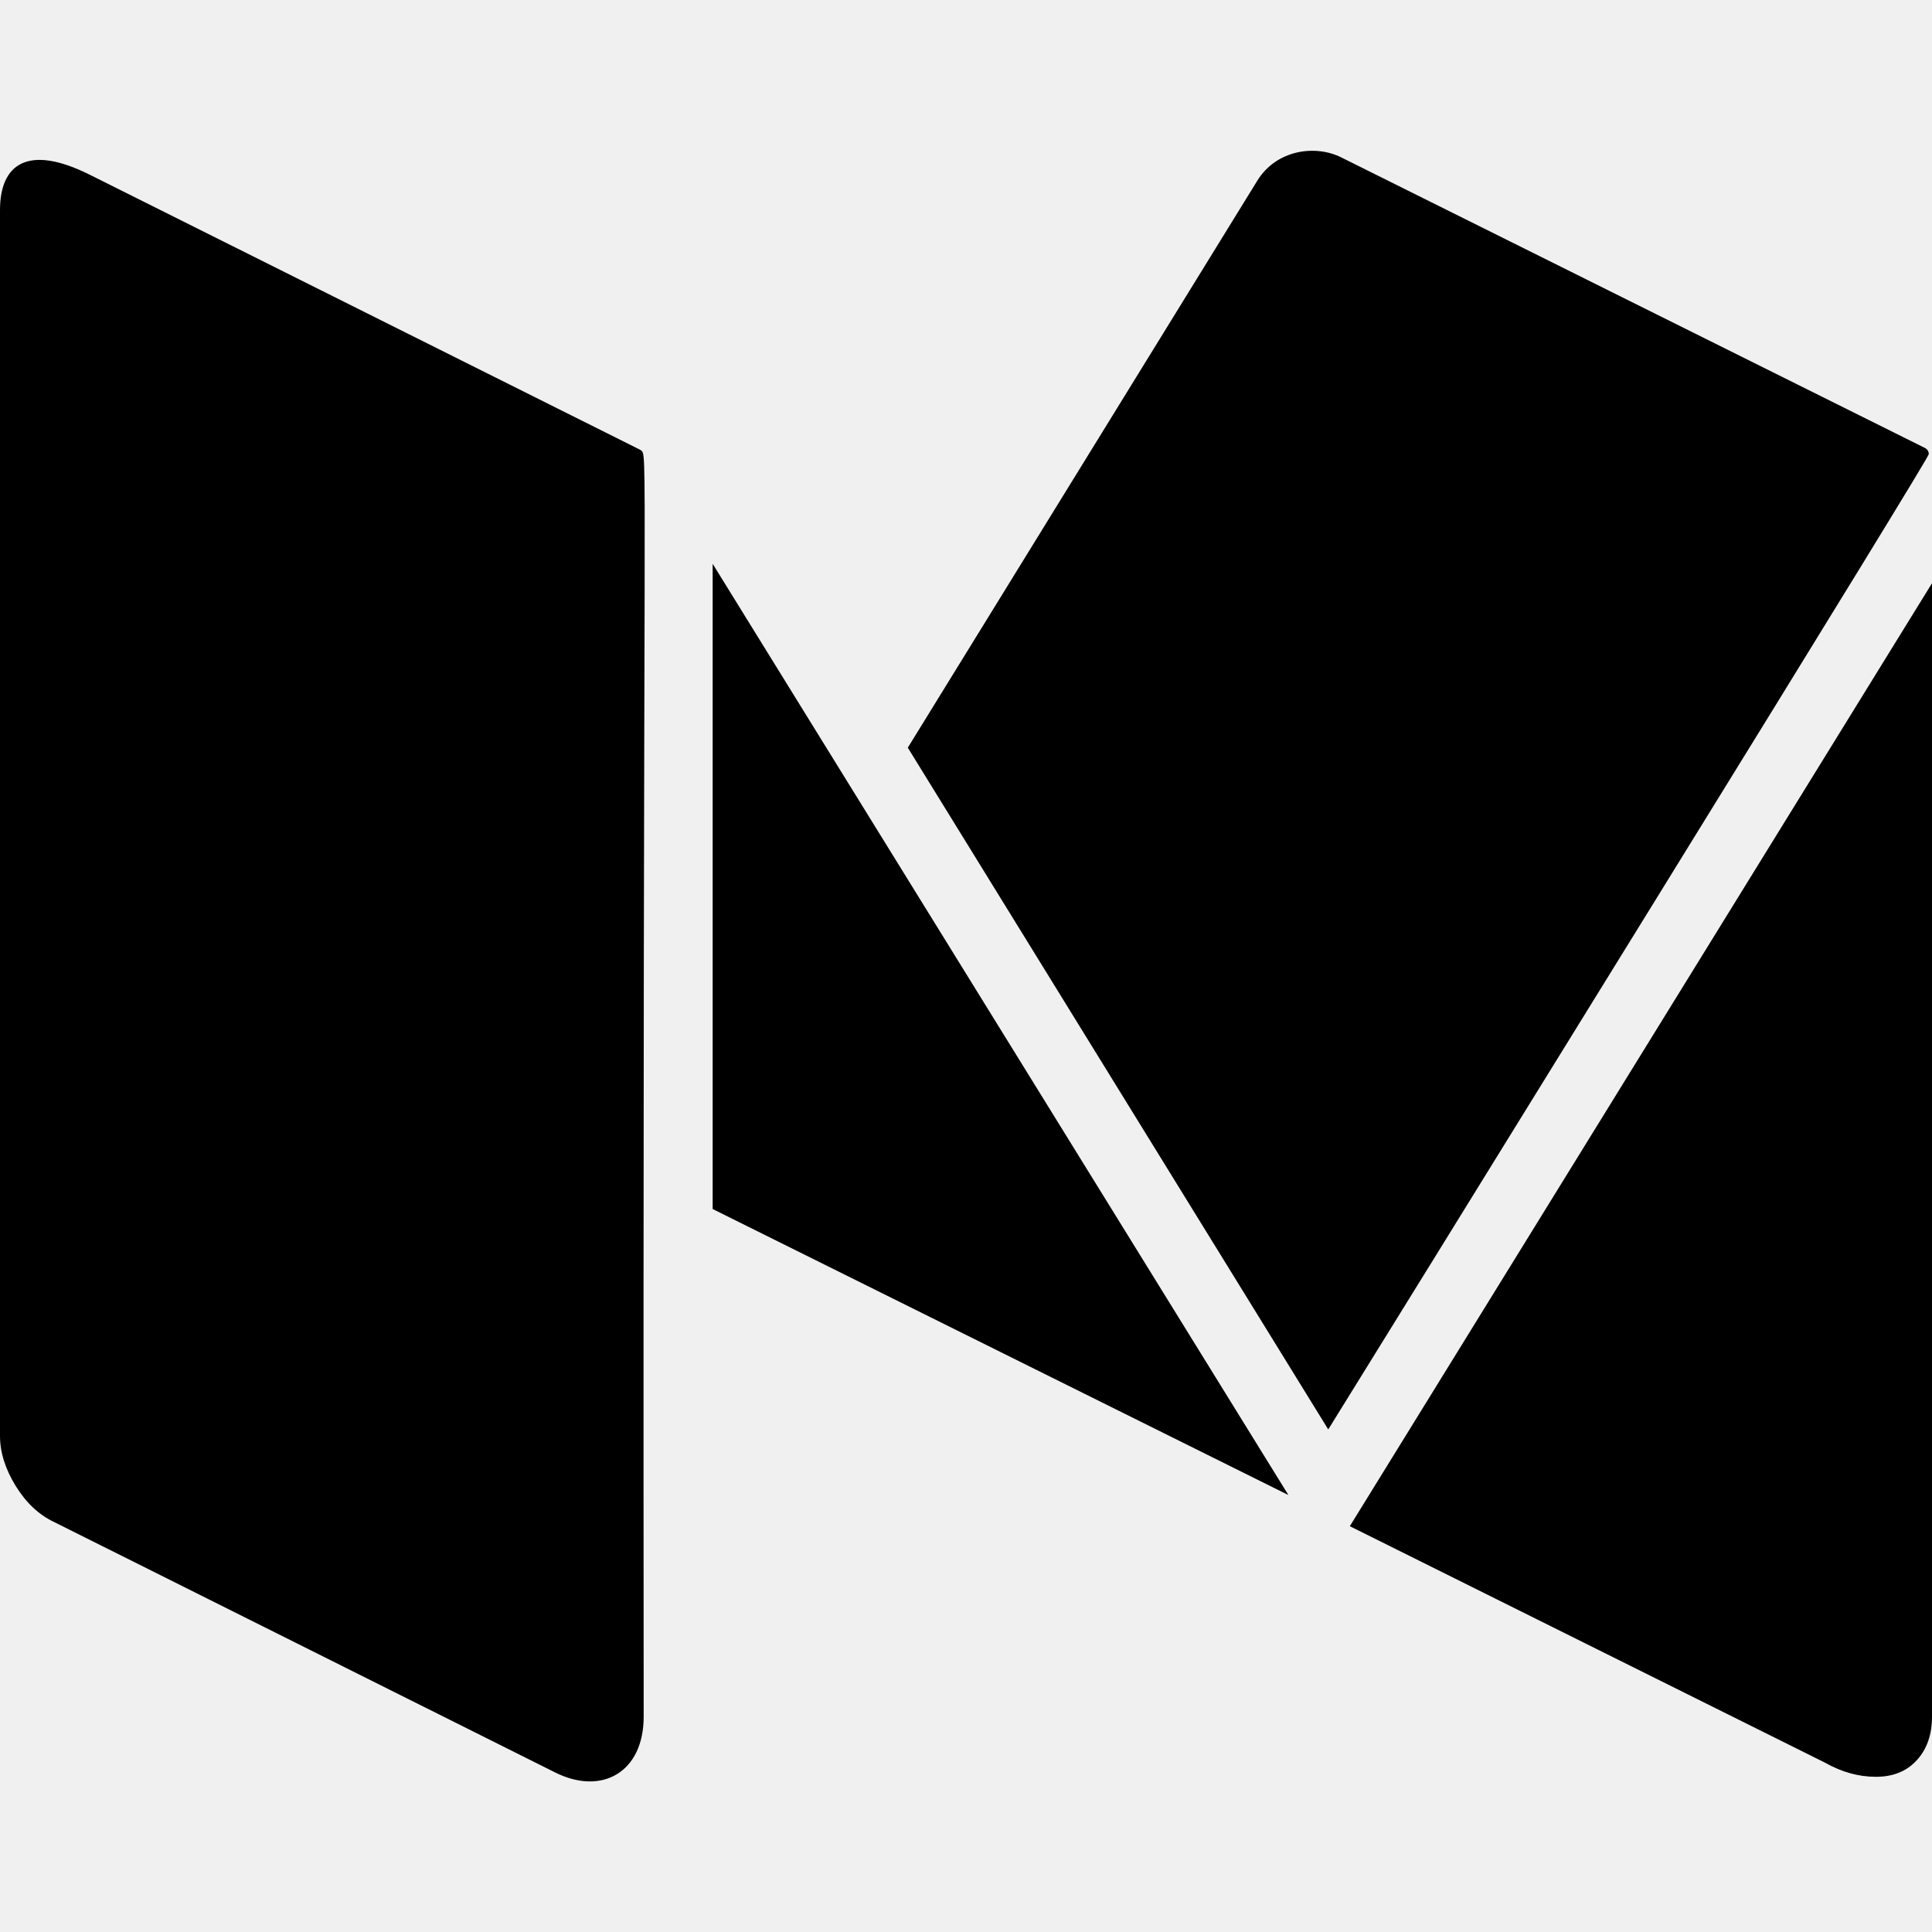
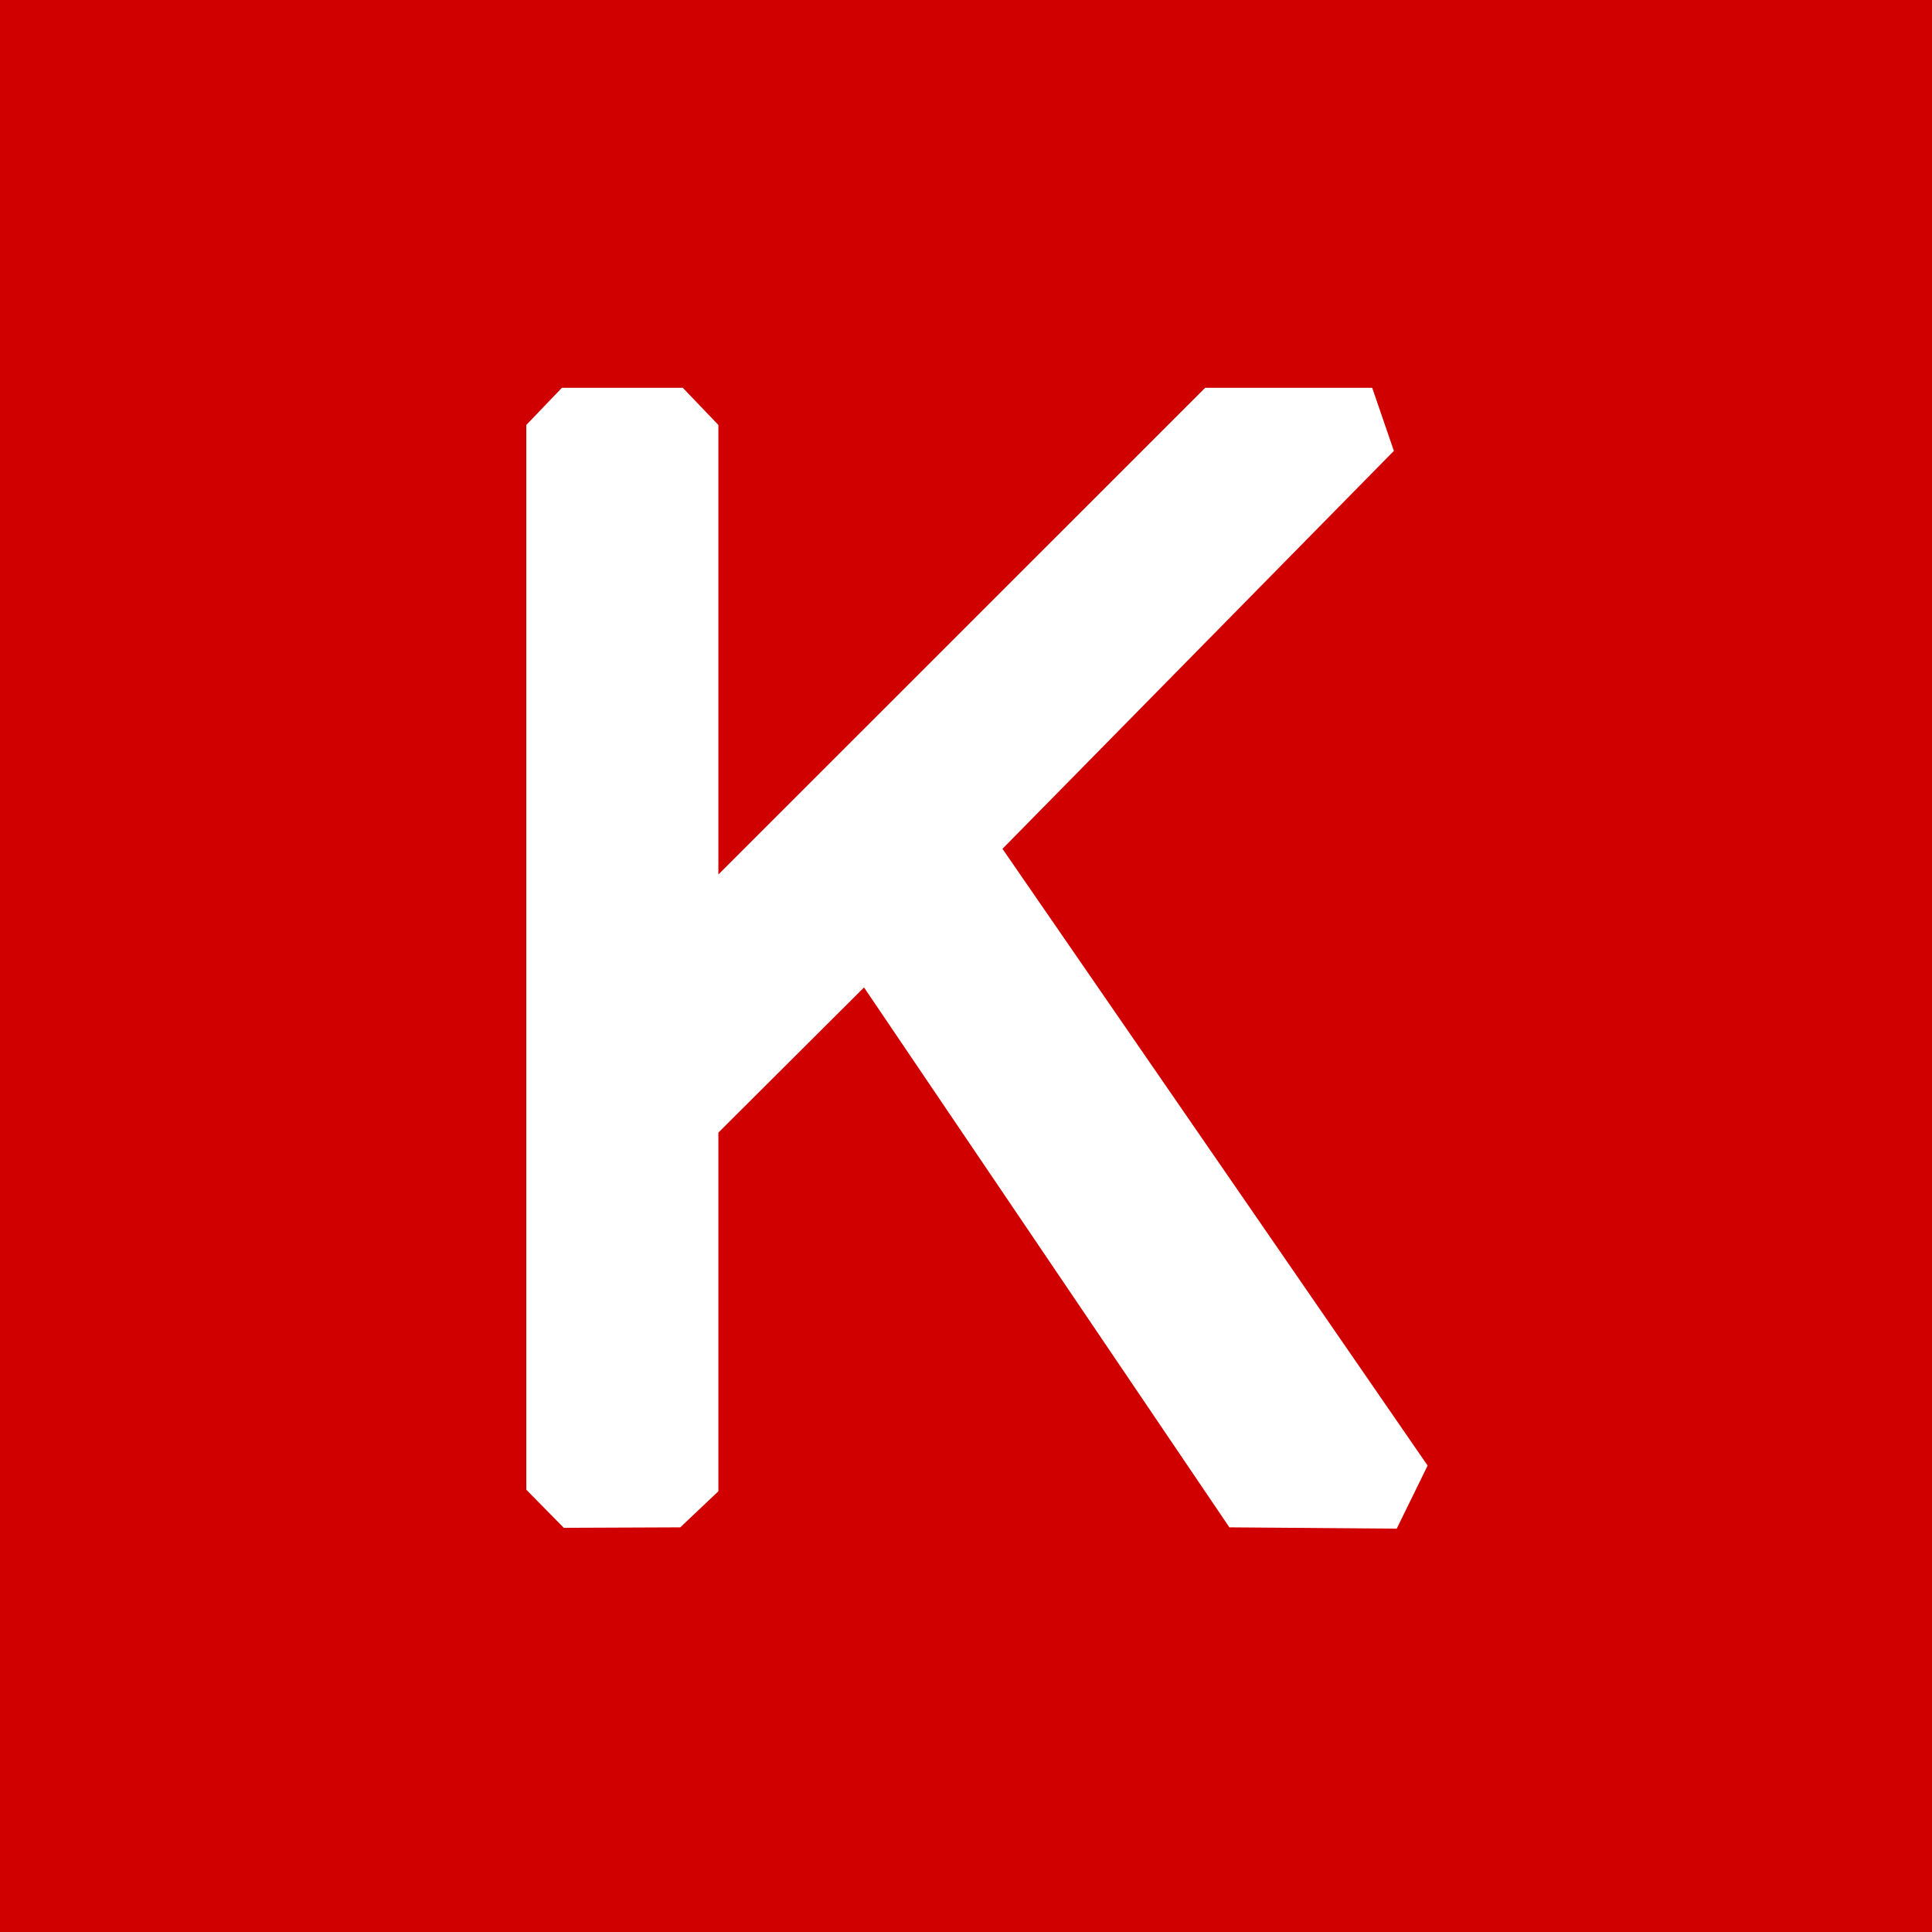
- <svg xmlns="http://www.w3.org/2000/svg" id="Bold" enable-background="new 0 0 24 24" height="512" viewBox="0 0 24 24" width="512">
-   <path d="m7.996 21.324c0 .695-.521.982-1.098.695l-6.228-3.113c-.188-.089-.346-.238-.475-.447s-.195-.417-.195-.622v-15.227c0-.568.341-.825 1.112-.441l6.844 3.42c.099.099.026-.581.04 15.735zm.857-14.32 7.152 11.568-7.152-3.553zm15.147.241v14.079c0 .223-.062.403-.188.541-.125.138-.295.207-.509.207s-.424-.058-.629-.174l-5.906-2.939zm-.04-1.603c0 .027-1.145 1.895-3.435 5.603s-3.632 5.88-4.025 6.512l-5.223-8.469 4.339-7.039c.236-.388.72-.456 1.045-.294l7.246 3.607c.035.017.053.044.053.08z" />
+ <svg xmlns="http://www.w3.org/2000/svg" viewBox="0 0 364.665 364.665" height="388.976" width="388.976">
+   <path fill="#d00000" d="M0 0h364.665v364.665H0z" />
+   <path d="M135.592 281.48v-67.7l27.49-27.404 68.963 101.91 31.587.248 5.832-11.905-80.248-116.415 73.876-75.108-4.09-11.909H227.48l-91.888 91.863V80.21l-6.717-7.013H106.06l-6.718 7.012v200.976l7.075 7.19 21.985-.088z" fill="#fff" />
</svg>
